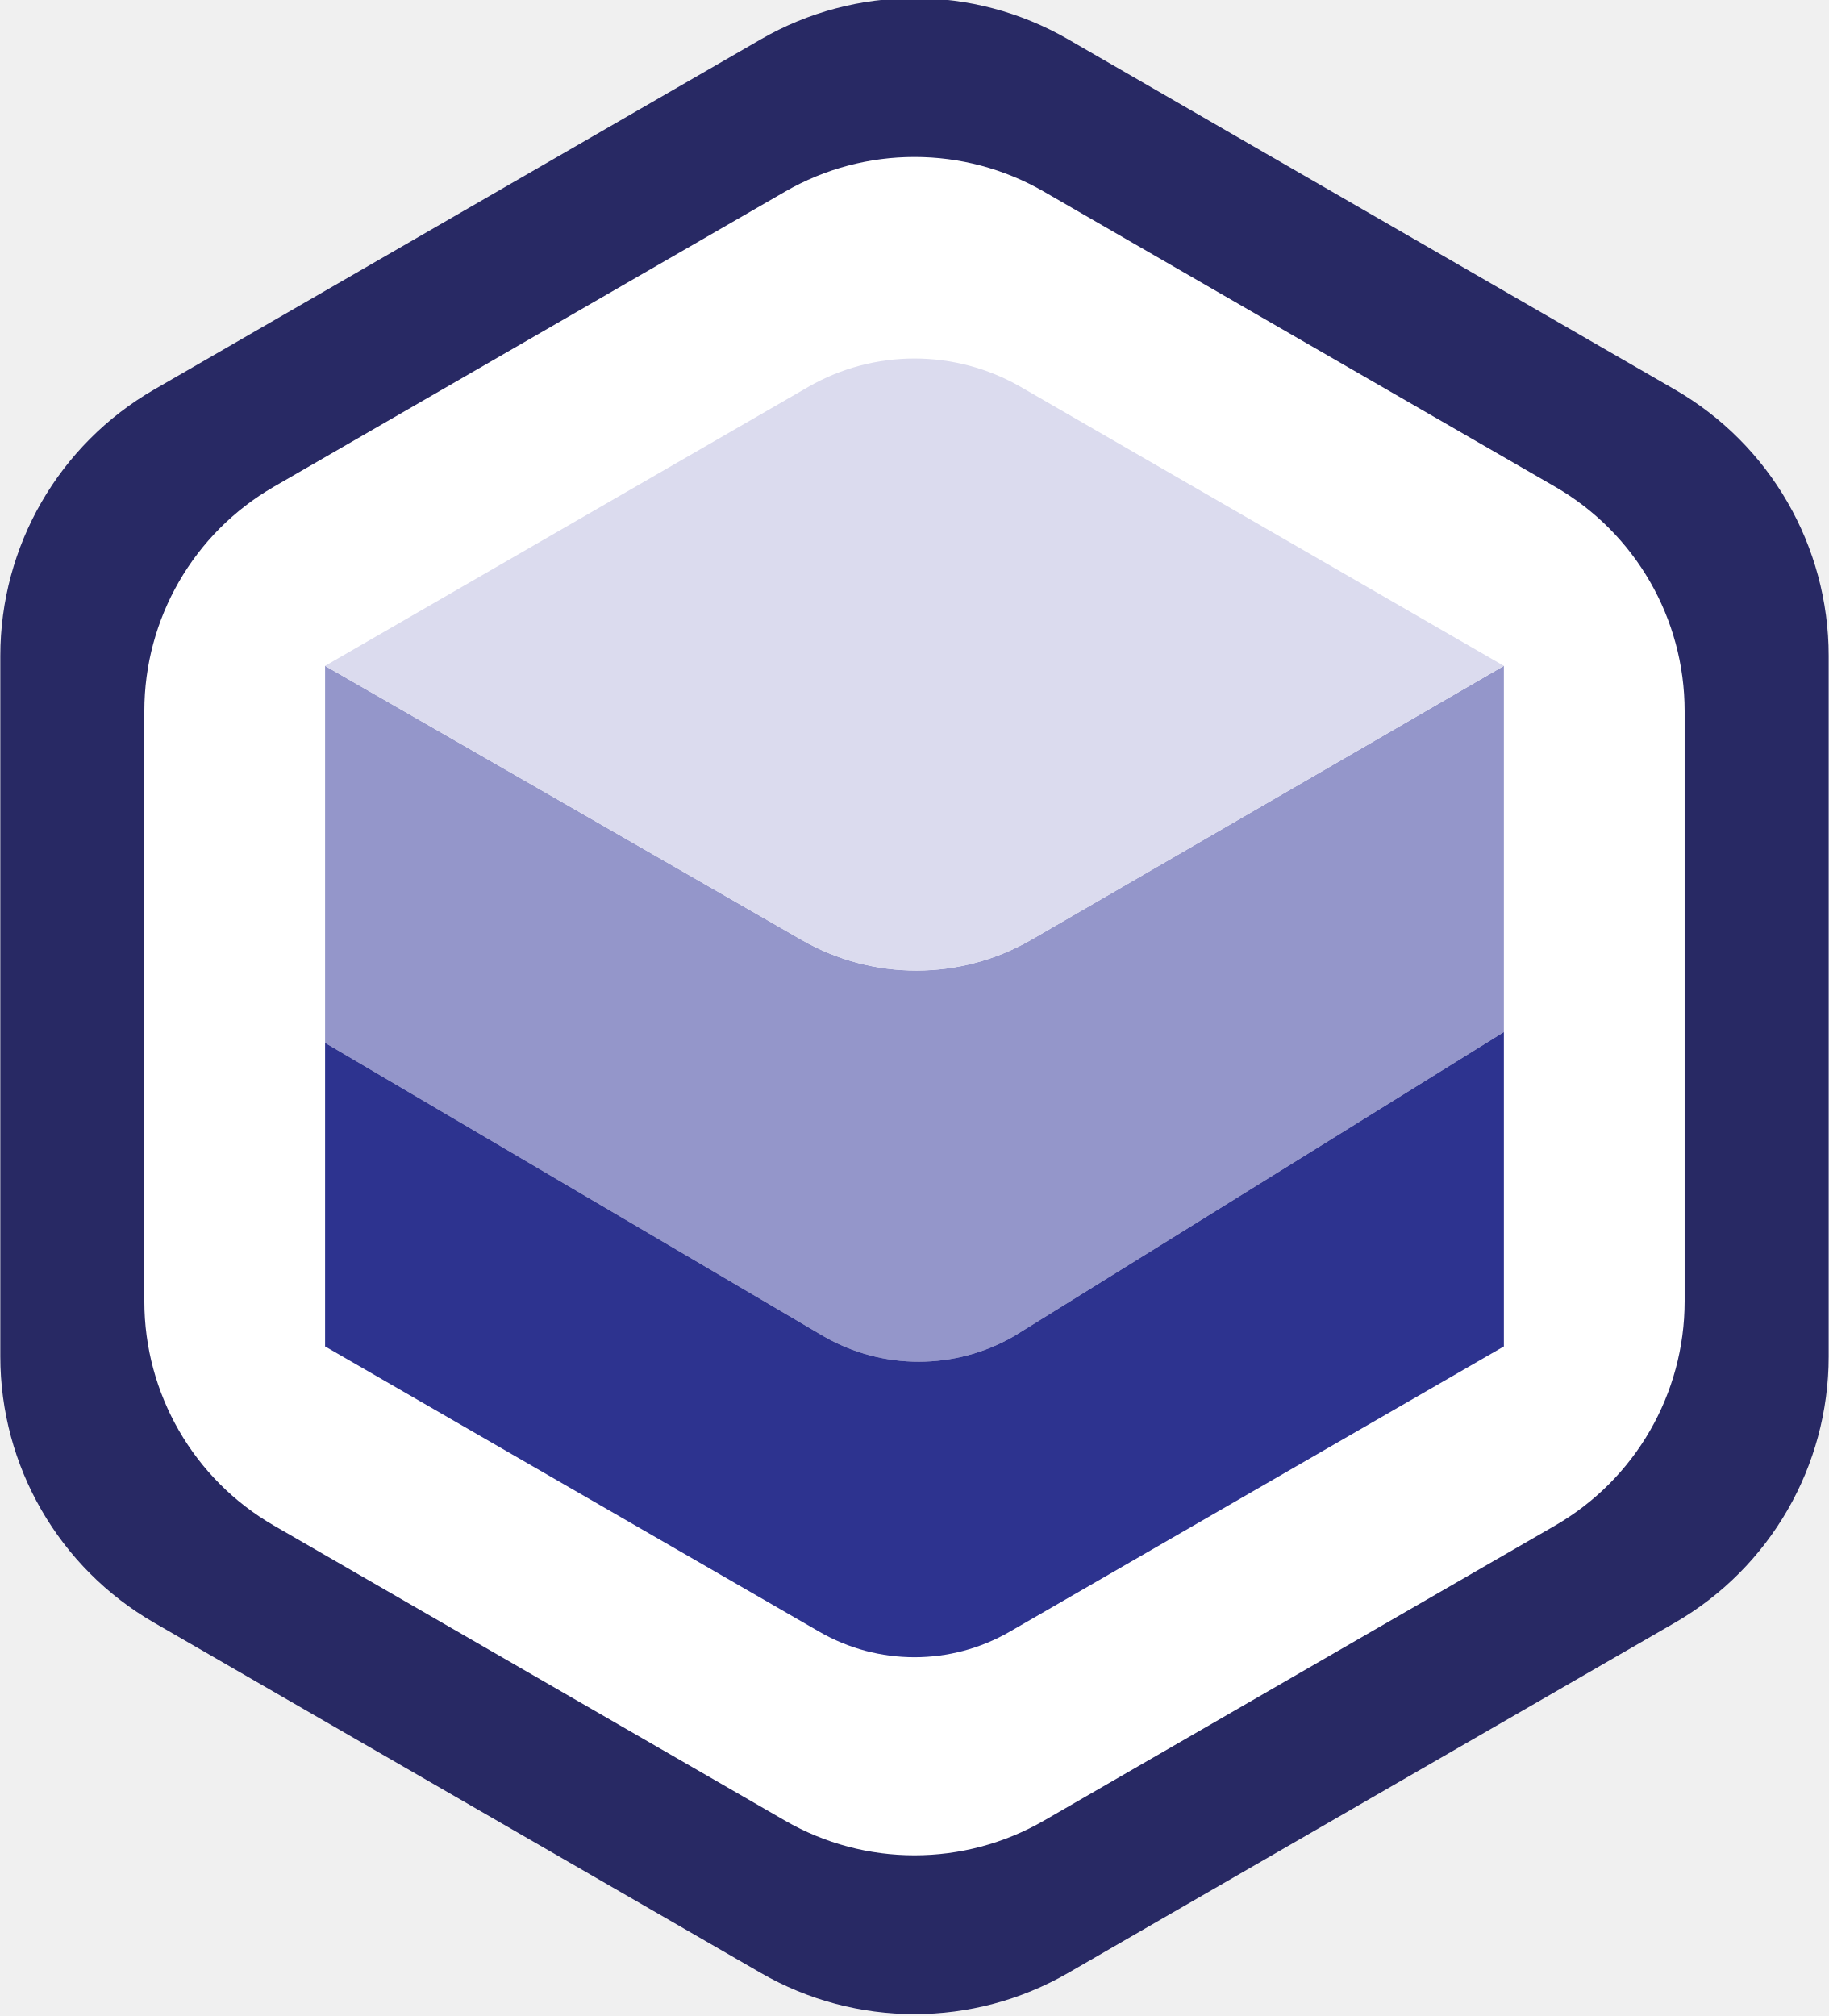
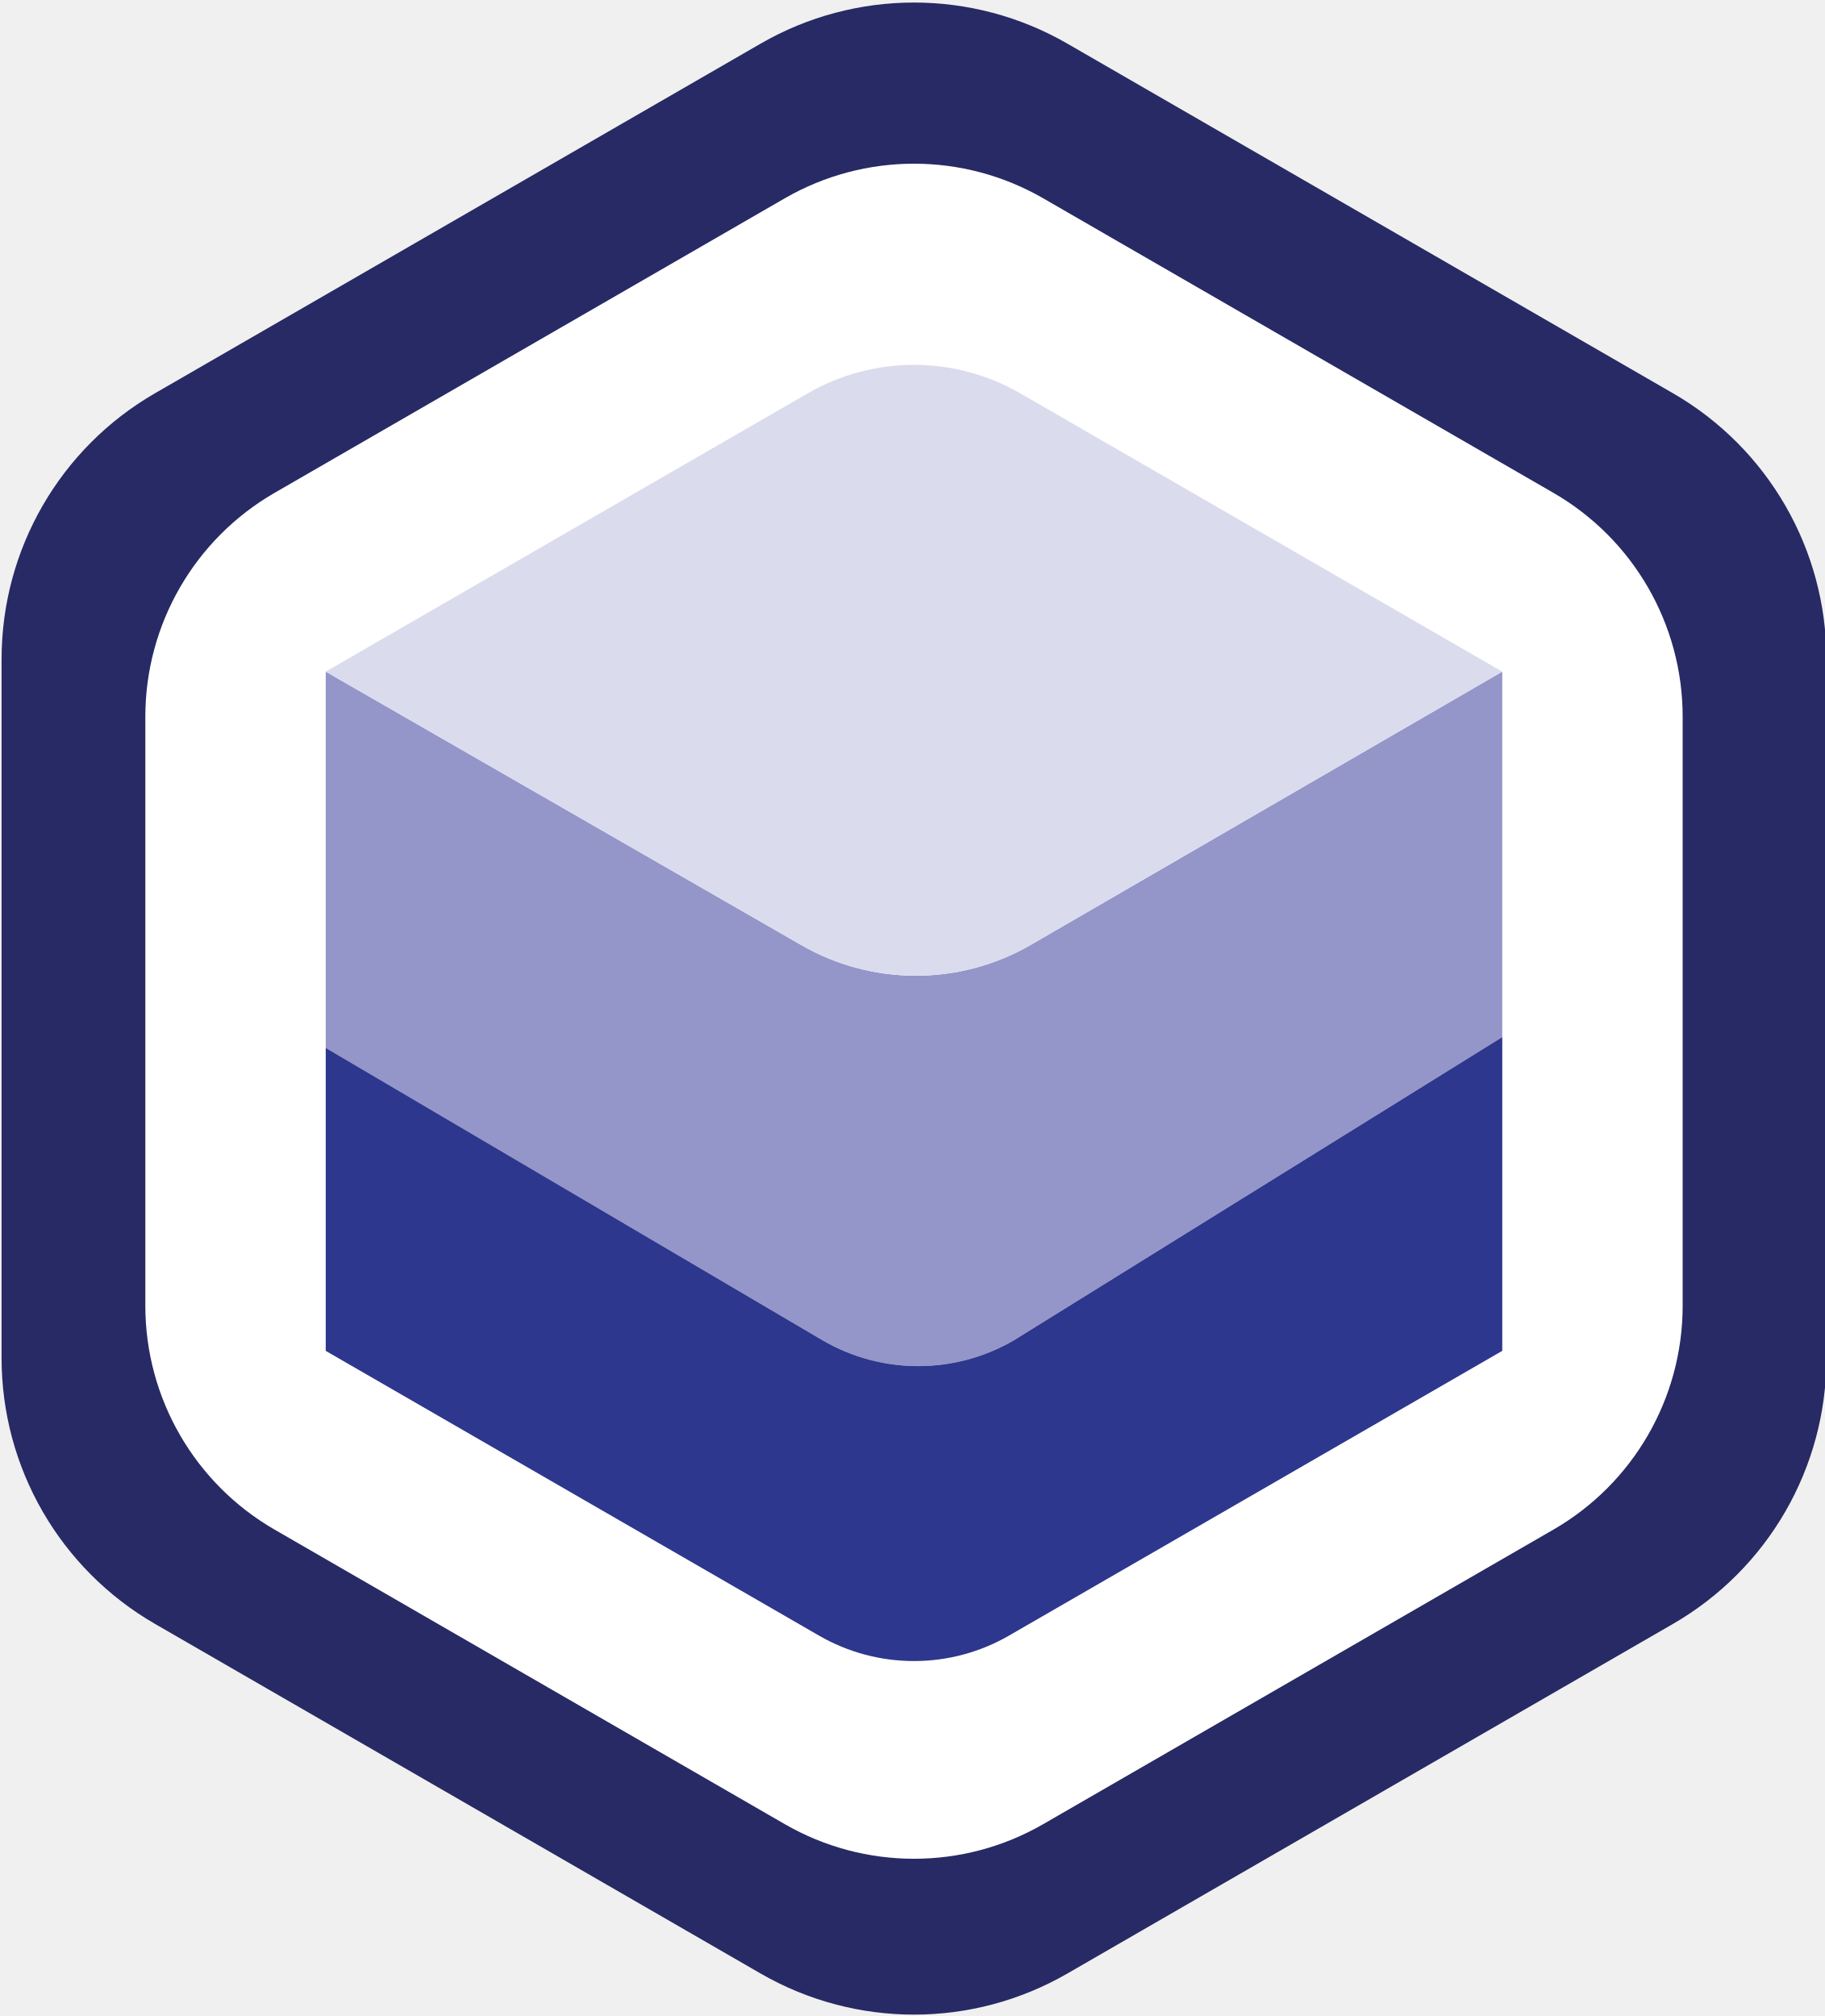
- <svg xmlns="http://www.w3.org/2000/svg" version="1.1" id="Layer_1" x="0px" y="0px" width="717.75px" height="791.46px" viewBox="0 0 717.75 791.46" enable-background="new 0 0 717.75 791.46" xml:space="preserve">
-   <path fill="#282964" d="M298.666,15.439L60.458,152.968C23.122,174.523,0.124,214.36,0.124,257.471v275.059  c0,43.111,22.999,82.947,60.334,104.503l238.208,137.528c37.335,21.556,83.335,21.556,120.668,0l238.21-137.528  c37.334-21.556,60.333-61.392,60.333-104.503V257.471c0-43.11-22.999-82.947-60.333-104.503L419.334,15.439  C382.001-6.117,336.001-6.117,298.666,15.439" />
-   <path fill="#FFFFFF" d="M308.171,75.237l-200.68,115.862c-31.452,18.161-50.828,51.721-50.828,88.04v231.725  c0,36.318,19.376,69.878,50.828,88.038l200.68,115.862c31.452,18.158,70.205,18.158,101.659,0l200.678-115.862  c31.454-18.16,50.83-51.72,50.83-88.038V279.139c0-36.319-19.376-69.878-50.83-88.04L409.83,75.237  C378.376,57.078,339.623,57.078,308.171,75.237" />
-   <path fill="#9496CA" d="M590.382,261.416v143.761l-192.22,119.345c-23.116,13.392-51.622,13.445-74.784,0.123l-195.762-115.22  V261.416l187.11,107.606c27.952,16.072,62.359,16.02,90.258-0.15L590.382,261.416z" />
-   <path fill="#DBDBEE" d="M590.382,261.416L404.985,368.872c-27.899,16.17-62.306,16.223-90.258,0.15l-187.11-107.606l189.608-109.471  c25.851-14.93,57.698-14.93,83.558,0L590.382,261.416z" />
-   <path fill="#2D338F" d="M590.382,405.177v123.416L396.386,640.587c-23.132,13.364-51.64,13.364-74.773,0L127.617,528.593V409.425  l195.762,115.22c23.162,13.322,51.667,13.269,74.784-0.123L590.382,405.177z" />
+ <svg xmlns="http://www.w3.org/2000/svg" version="1.1" id="Layer_1" x="0px" y="0px" width="717.75px" height="793px" viewBox="0 0 717.75 793" enable-background="new 0 0 717.75 793" xml:space="preserve">
+   <path fill="#272A64" d="M299.166,17.167L60.958,154.696C23.622,176.251,0.624,216.088,0.624,259.199v275.06  c0,43.109,22.999,82.945,60.334,104.502l238.208,137.527c37.335,21.557,83.335,21.557,120.668,0l238.21-137.527  c37.334-21.557,60.333-61.393,60.333-104.502v-275.06c0-43.11-22.999-82.947-60.333-104.503L419.834,17.167  C382.501-4.389,336.501-4.389,299.166,17.167" />
+   <path fill="#FFFFFF" d="M308.671,78.007l-200.68,115.862c-31.452,18.161-50.828,51.721-50.828,88.04v231.726  c0,36.316,19.376,69.877,50.828,88.037l200.68,115.861c31.452,18.158,70.205,18.158,101.659,0l200.678-115.861  c31.454-18.16,50.83-51.721,50.83-88.037V281.909c0-36.319-19.376-69.878-50.83-88.04L410.33,78.007  C378.876,59.848,340.123,59.848,308.671,78.007" />
+   <path fill="#9496CA" d="M590.882,264.186v143.761l-192.22,119.344c-23.116,13.393-51.622,13.445-74.784,0.123L128.116,412.195  V264.186l187.11,107.605c27.952,16.072,62.359,16.021,90.258-0.149L590.882,264.186z" />
+   <path fill="#DBDBEE" d="M590.882,264.186L405.484,371.642c-27.898,16.17-62.306,16.223-90.257,0.15l-187.11-107.606l189.608-109.471  c25.851-14.93,57.698-14.93,83.558,0L590.882,264.186z" />
+   <path fill="#2D378D" d="M590.882,407.947v123.416L396.886,643.357c-23.132,13.363-51.64,13.363-74.773,0L128.117,531.363V412.195  l195.762,115.219c23.162,13.322,51.667,13.27,74.784-0.121L590.882,407.947z" />
</svg>
